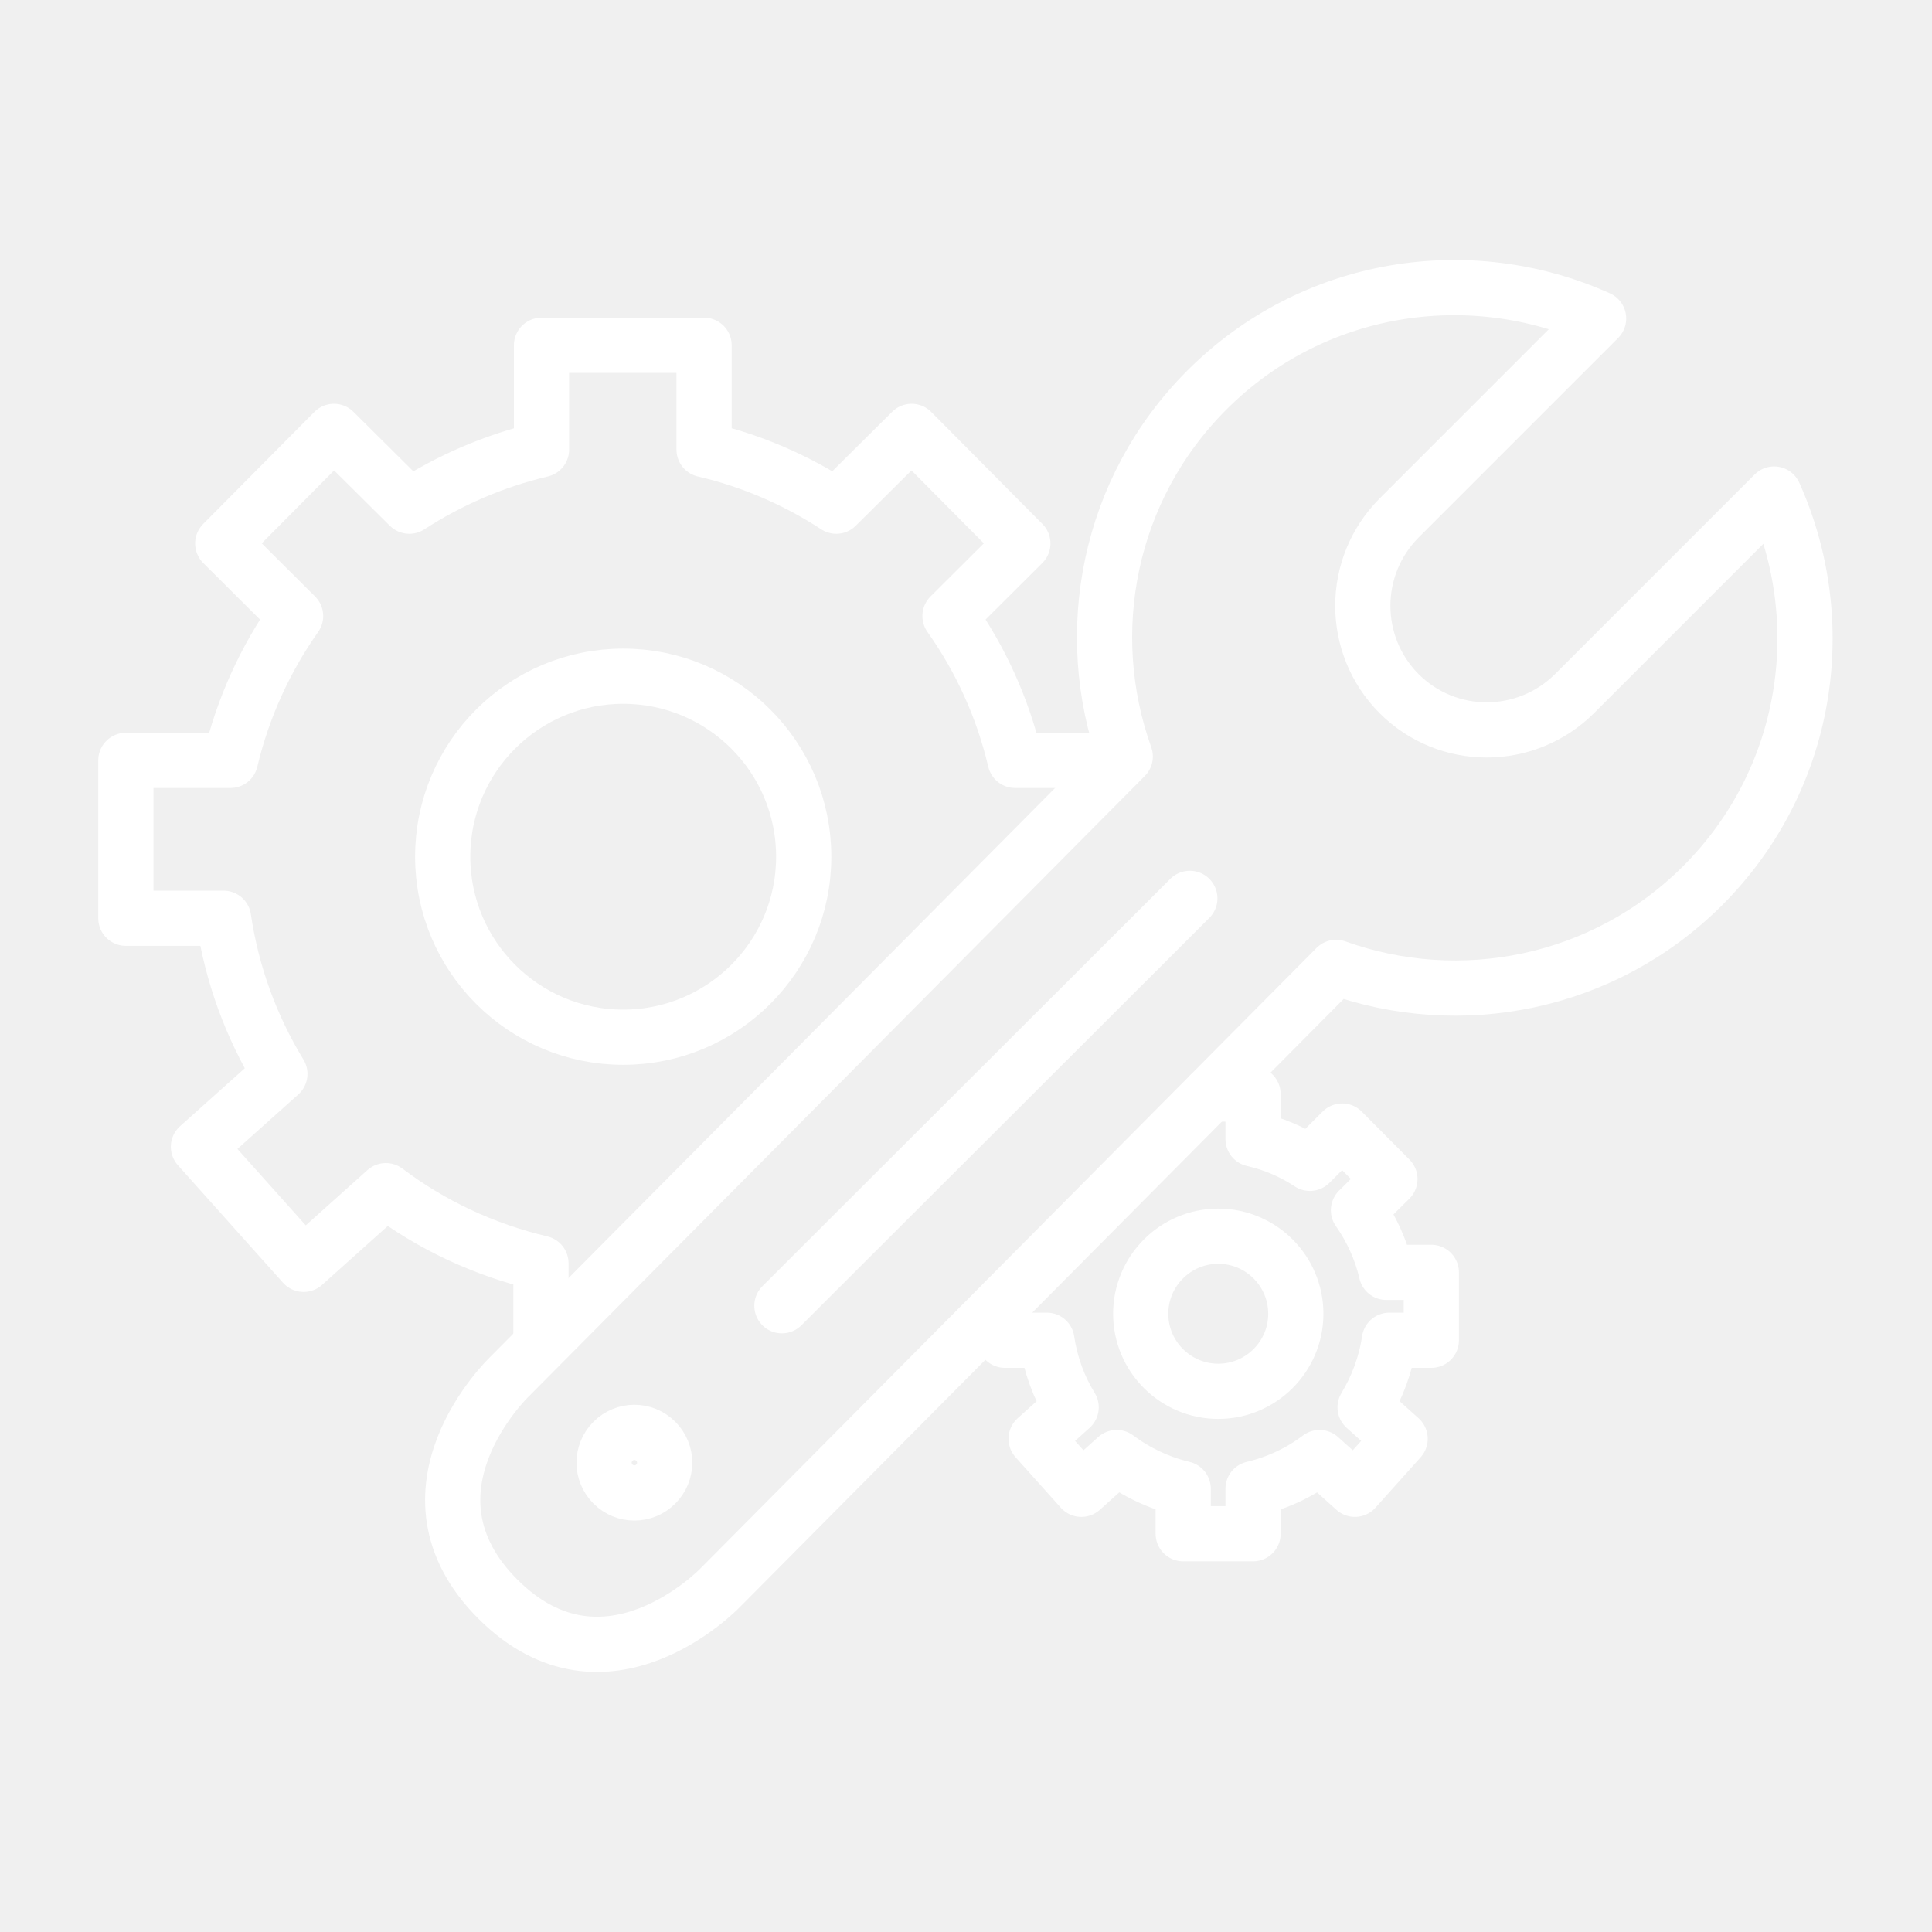
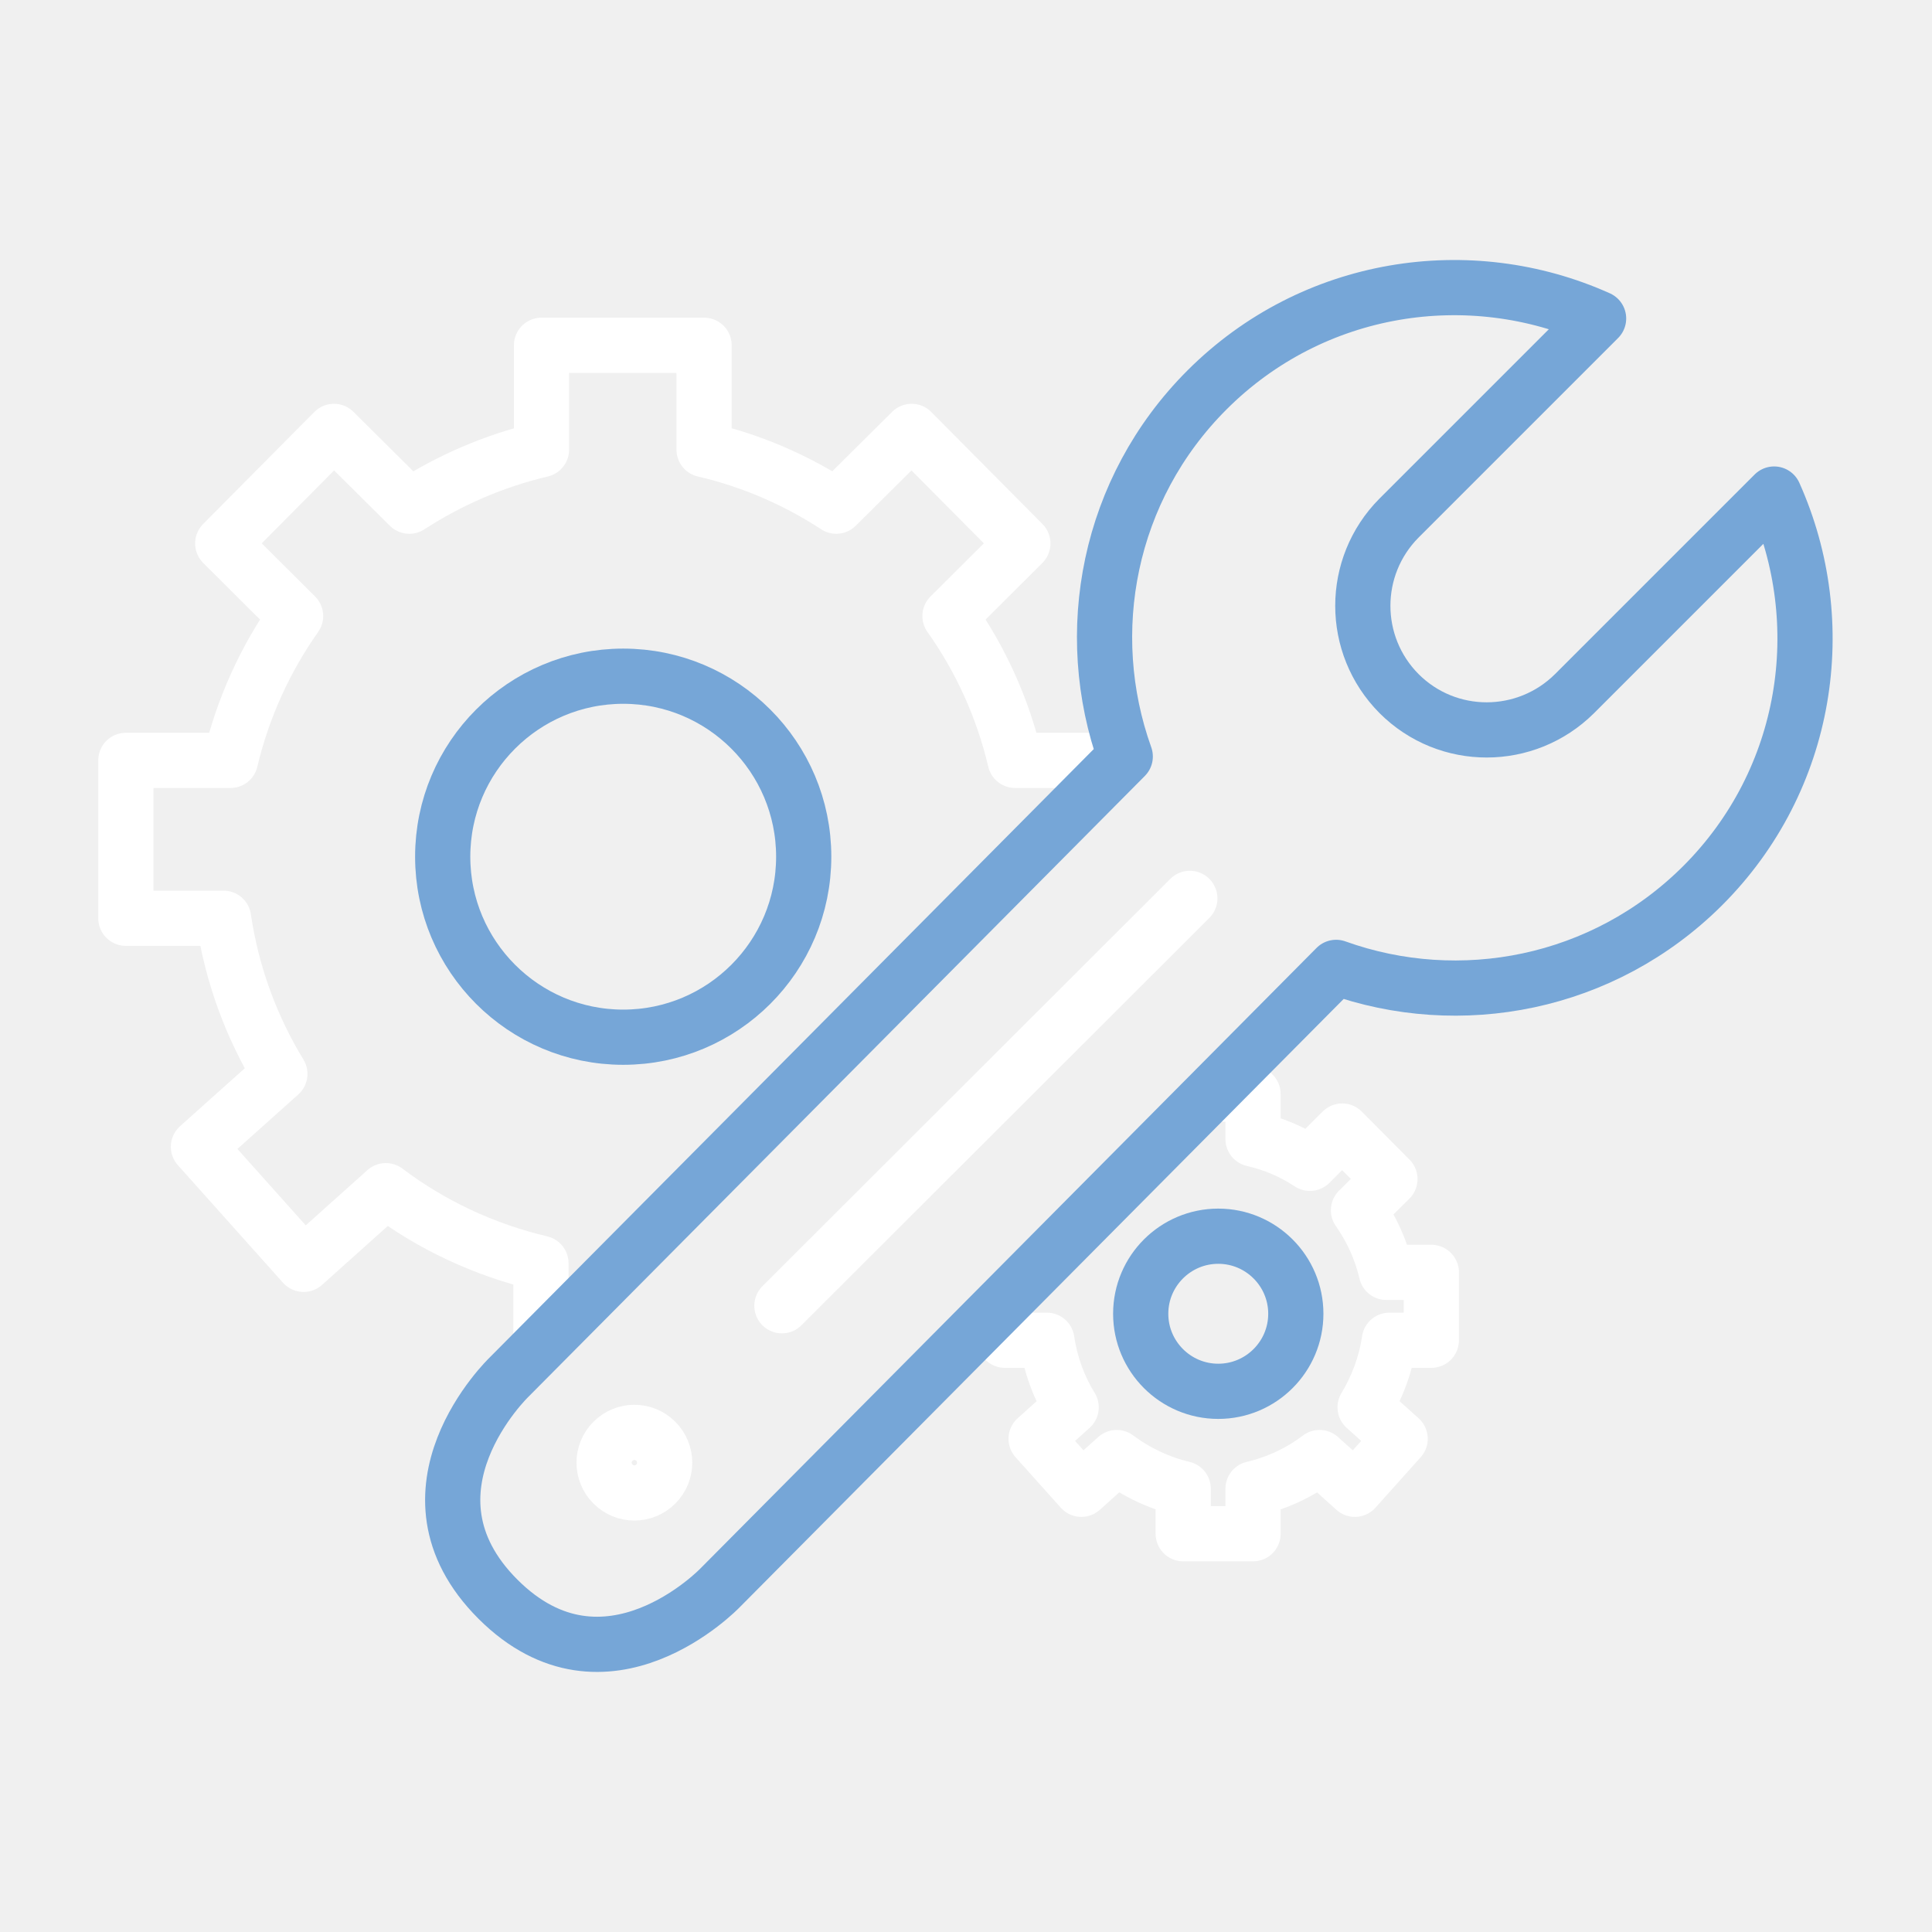
<svg xmlns="http://www.w3.org/2000/svg" viewBox="0 0 70 70">
  <defs>
    <style>
      .cls-1 {
+         stroke: #fff;
+       }
+ 
+       .cls-1, .cls-2 {
        fill: none;
-         stroke: #fff;
        stroke-width: 2;
        stroke-linecap: round;
        stroke-linejoin: round;
      }
+ 
+       .cls-2 {
+         stroke: #76a6d7;
+       }
    </style>
  </defs>
-   <path class="cls-1" d="M40.57,27.55h-3.79c-.45-1.91-1.26-3.68-2.36-5.23l2.64-2.63-4.03-4.06-2.73,2.71c-1.44-.94-3.06-1.65-4.79-2.05v-3.78h-5.89v3.78c-1.73.41-3.34,1.11-4.79,2.05l-2.73-2.71-4.03,4.06,2.64,2.63c-1.1,1.56-1.91,3.33-2.36,5.23h-3.79v5.72h3.54c.3,2.04,1.01,3.95,2.04,5.64l-2.95,2.64,3.81,4.26,2.98-2.67c1.64,1.24,3.55,2.14,5.62,2.63v2.91M22.58,37.58c-3.61,0-6.54-2.93-6.54-6.54s2.93-6.54,6.54-6.54,6.54,2.93,6.54,6.54-2.93,6.54-6.54,6.54Z" />
-   <path class="cls-1" d="M36.41,47.14v1.42h1.52c.13.88.43,1.7.88,2.43l-1.27,1.14,1.64,1.83,1.28-1.15c.71.53,1.53.92,2.41,1.13v1.63h2.53v-1.63c.89-.21,1.71-.6,2.41-1.13l1.28,1.15,1.64-1.83-1.27-1.14c.44-.73.75-1.55.88-2.43h1.52v-2.46h-1.63c-.19-.82-.54-1.58-1.01-2.25l1.14-1.13-1.73-1.74-1.17,1.17c-.62-.41-1.31-.71-2.06-.88v-1.63h-1.54M44.14,50.41c-1.55,0-2.81-1.26-2.81-2.81s1.26-2.81,2.81-2.81,2.81,1.26,2.81,2.81-1.26,2.81-2.81,2.81Z" />
-   <path class="cls-1" d="M26.09,57.53l22.32-22.48c4.48,1.61,9.68.63,13.28-2.96,3.84-3.84,4.69-9.51,2.59-14.19l-7.23,7.23c-1.76,1.75-4.6,1.76-6.36,0-1.75-1.76-1.75-4.6,0-6.36l7.23-7.23c-4.67-2.1-10.35-1.25-14.19,2.59-3.59,3.59-4.57,8.79-2.96,13.28l-22.32,22.48s-4.32,4.14-.41,8.05,8.05-.41,8.05-.41Z" />
+   <path class="cls-1" d="M40.57,27.55h-3.79c-.45-1.91-1.26-3.68-2.36-5.23l2.64-2.63-4.03-4.06-2.73,2.71c-1.44-.94-3.06-1.65-4.79-2.05v-3.78h-5.89v3.78c-1.73.41-3.34,1.11-4.79,2.05l-2.73-2.71-4.03,4.06,2.64,2.63c-1.1,1.56-1.91,3.33-2.36,5.23h-3.79v5.72h3.54c.3,2.04,1.01,3.95,2.04,5.64l-2.95,2.64,3.81,4.26,2.98-2.67c1.64,1.24,3.55,2.14,5.62,2.63v2.91" />
+   <path class="cls-2" d="M22.58,37.58c-3.61,0-6.54-2.93-6.54-6.54s2.93-6.54,6.54-6.54,6.54,2.93,6.54,6.54-2.93,6.54-6.54,6.54Z" />
+   <path class="cls-1" d="M36.41,47.14v1.42h1.52c.13.88.43,1.7.88,2.43l-1.27,1.14,1.64,1.83,1.28-1.15c.71.53,1.53.92,2.41,1.13v1.63h2.53v-1.63c.89-.21,1.71-.6,2.41-1.13l1.28,1.15,1.64-1.83-1.27-1.14c.44-.73.75-1.55.88-2.43h1.52v-2.46h-1.63c-.19-.82-.54-1.58-1.01-2.25l1.14-1.13-1.73-1.74-1.17,1.17c-.62-.41-1.31-.71-2.06-.88v-1.63h-1.54" />
+   <path class="cls-2" d="M44.14,50.41c-1.55,0-2.81-1.26-2.81-2.81s1.26-2.81,2.81-2.81,2.81,1.26,2.81,2.81-1.26,2.81-2.81,2.81Z" />
+   <path class="cls-2" d="M26.09,57.53l22.32-22.48c4.48,1.61,9.68.63,13.28-2.96,3.84-3.84,4.69-9.51,2.59-14.19l-7.23,7.23c-1.76,1.75-4.6,1.76-6.36,0-1.75-1.76-1.75-4.6,0-6.36l7.23-7.23c-4.67-2.1-10.35-1.25-14.19,2.59-3.59,3.59-4.57,8.79-2.96,13.28l-22.32,22.48s-4.32,4.14-.41,8.05,8.05-.41,8.05-.41Z" />
  <path class="cls-1" d="M23.76,53.77c-.43.43-1.12.43-1.55,0-.43-.43-.43-1.12,0-1.55.43-.43,1.12-.43,1.55,0,.43.43.43,1.12,0,1.55Z" />
  <line class="cls-1" x1="28.33" y1="47.31" x2="43.11" y2="32.55" />
</svg>
